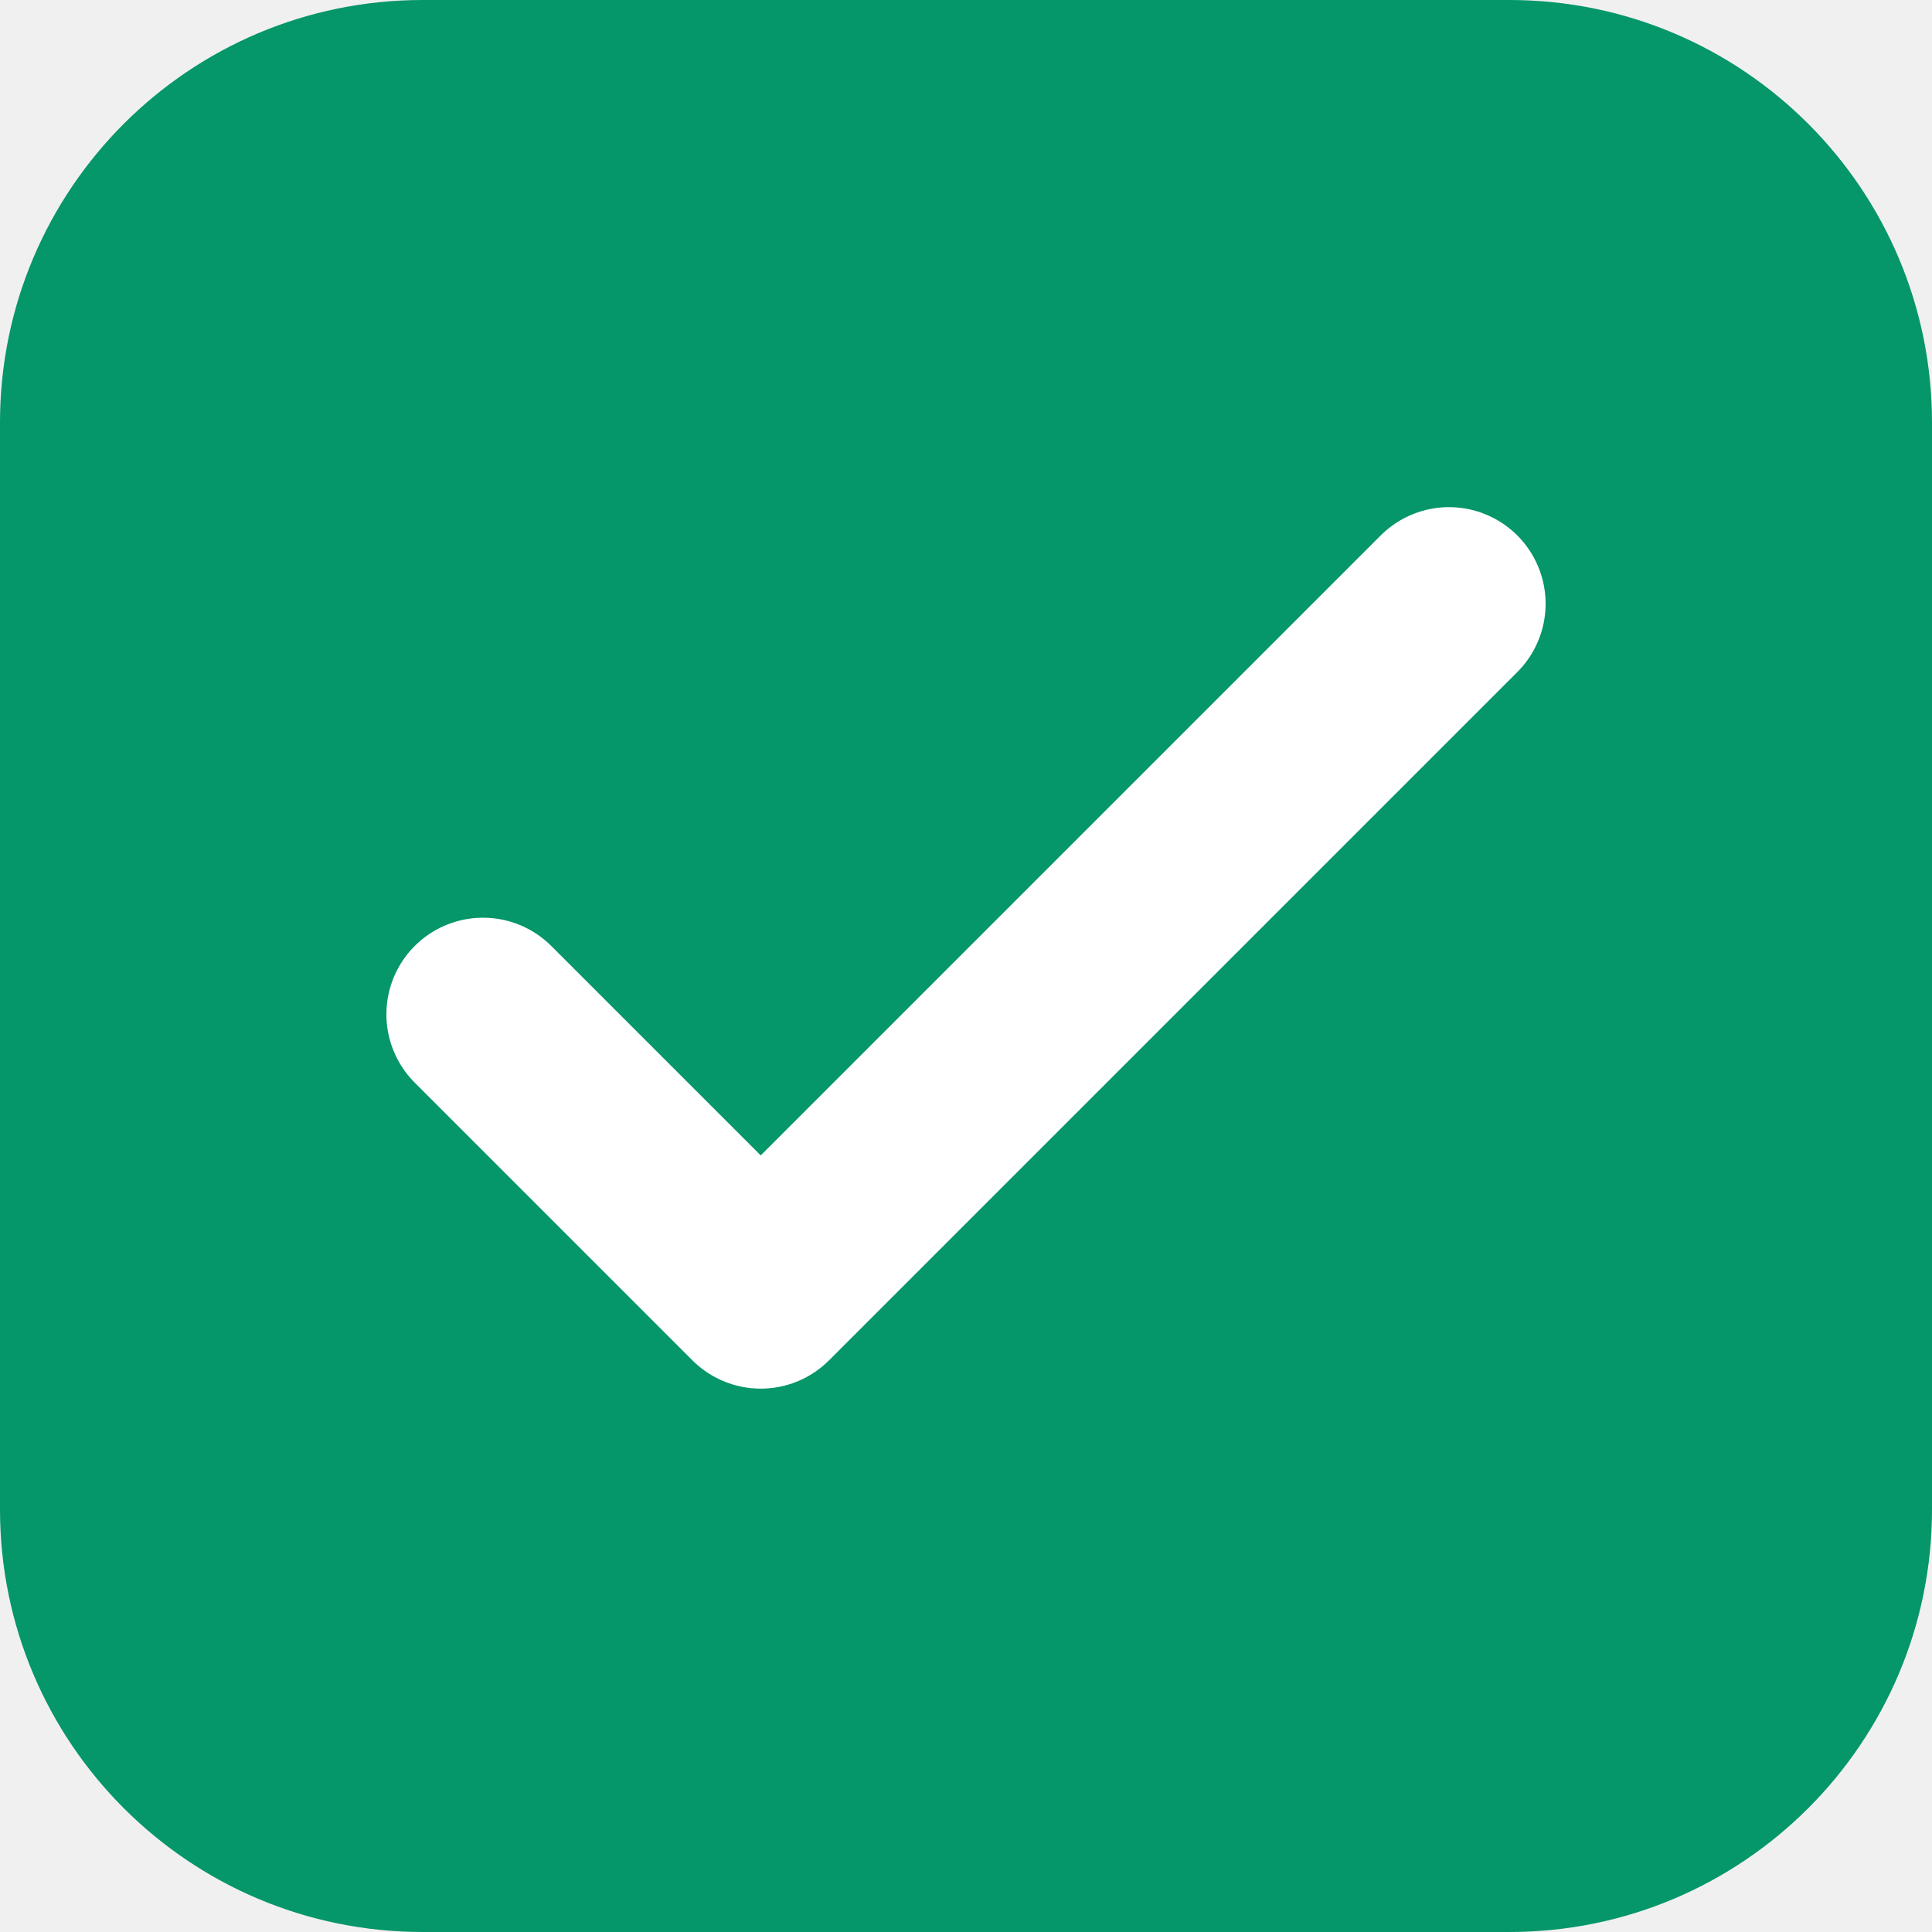
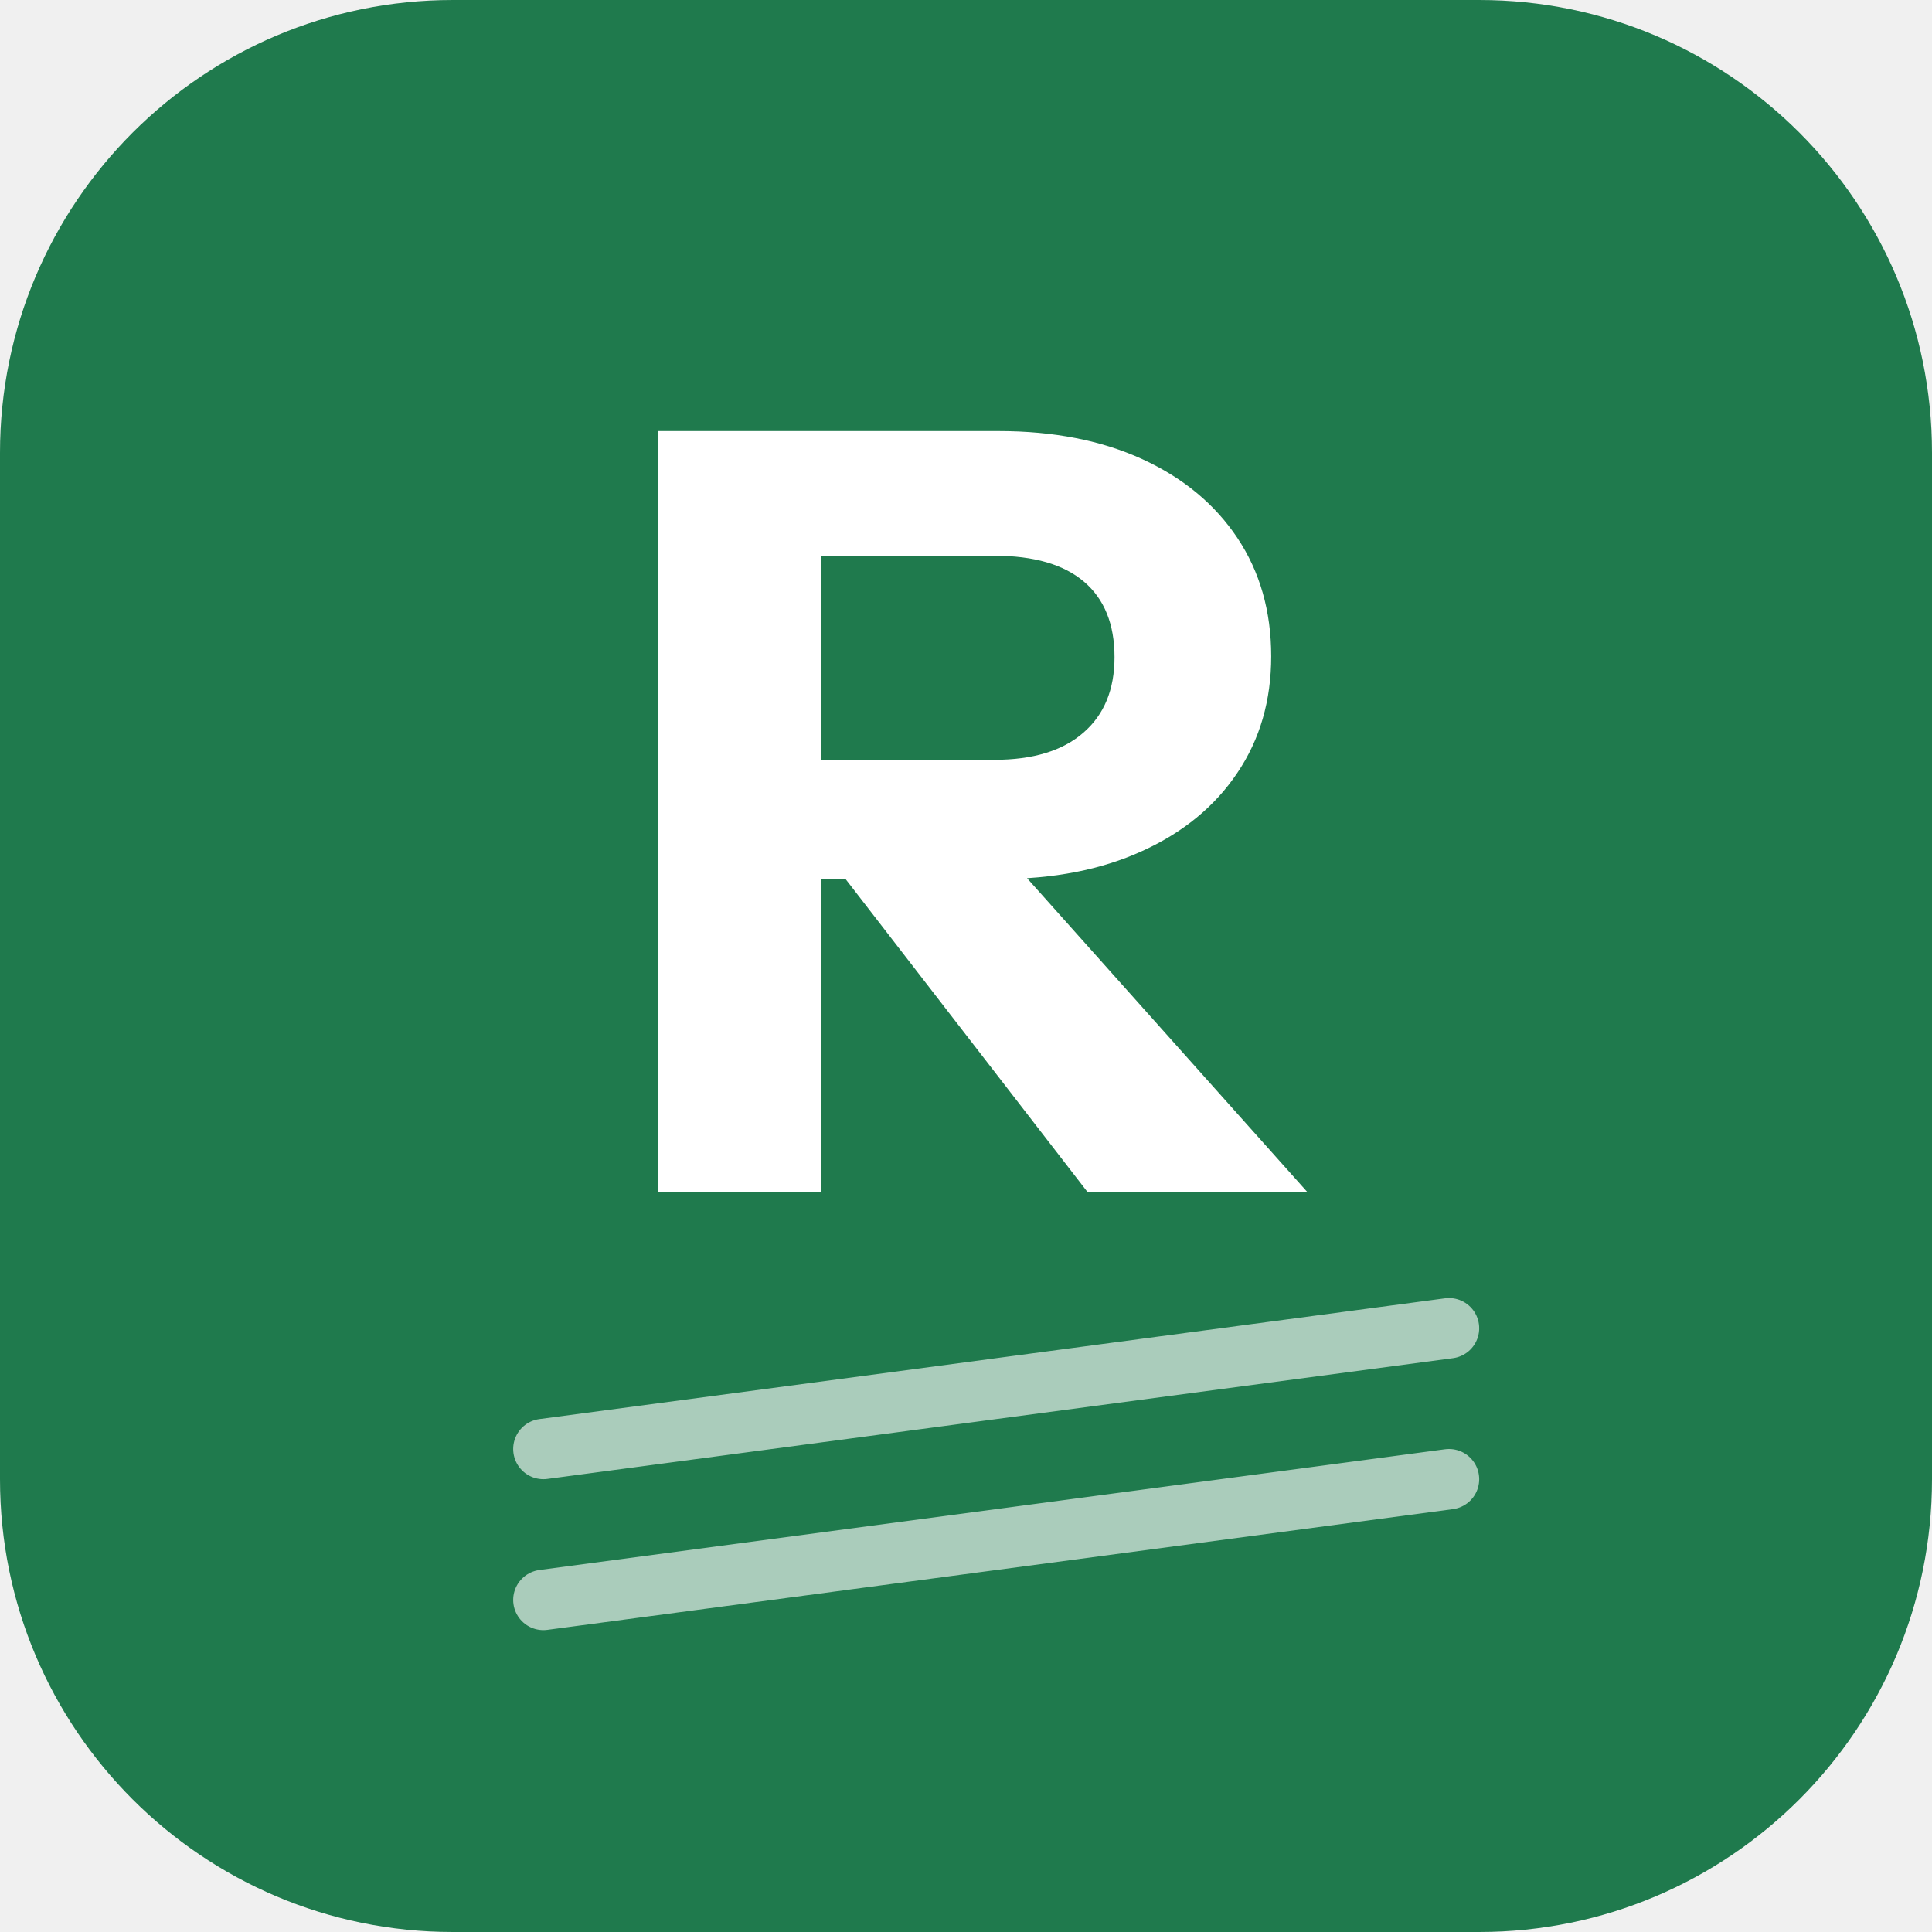
- <svg xmlns="http://www.w3.org/2000/svg" viewBox="0 0 32 32" role="img" aria-label="Reconcil">
-   <rect width="32" height="32" rx="7" fill="#059669" />
-   <path d="M8 16.8l4.6 4.6L24 10" fill="none" stroke="#ffffff" stroke-width="3.2" stroke-linecap="round" stroke-linejoin="round" />
+ <svg xmlns="http://www.w3.org/2000/svg" viewBox="0 0 64 64">
+   <style>
+     .tile { fill: #1f7a4d; } .fg { fill: #ffffff; } .fg-s { stroke: #ffffff; }
+     @media (prefers-color-scheme: dark) {
+       .tile { fill: #79dca8; } .fg { fill: #0a0d0b; } .fg-s { stroke: #0a0d0b; }
+     }
+   </style>
+   <rect class="tile" width="64" height="64" rx="15" />
+   <path class="fg" d="M21.81 39.48L21.81 14.28L33.08 14.28Q35.81 14.28 37.84 15.21Q39.87 16.14 40.99 17.82Q42.11 19.5 42.11 21.74Q42.11 23.94 40.99 25.6Q39.87 27.27 37.84 28.19Q35.81 29.12 33.08 29.12L26.08 29.12L26.08 25.17L32.94 25.17Q34.86 25.17 35.89 24.27Q36.92 23.38 36.92 21.77Q36.92 20.13 35.91 19.27Q34.9 18.41 32.94 18.41L27.2 18.41L27.2 39.48ZM36.02 39.48L25.9 26.39L31.61 26.39L43.3 39.48Z" />
+   <g class="fg-s" fill="none" opacity=".62">
+     <path d="M18 53L48 49M18 48L48 44" stroke-width="2" stroke-linecap="round" />
+   </g>
</svg>
